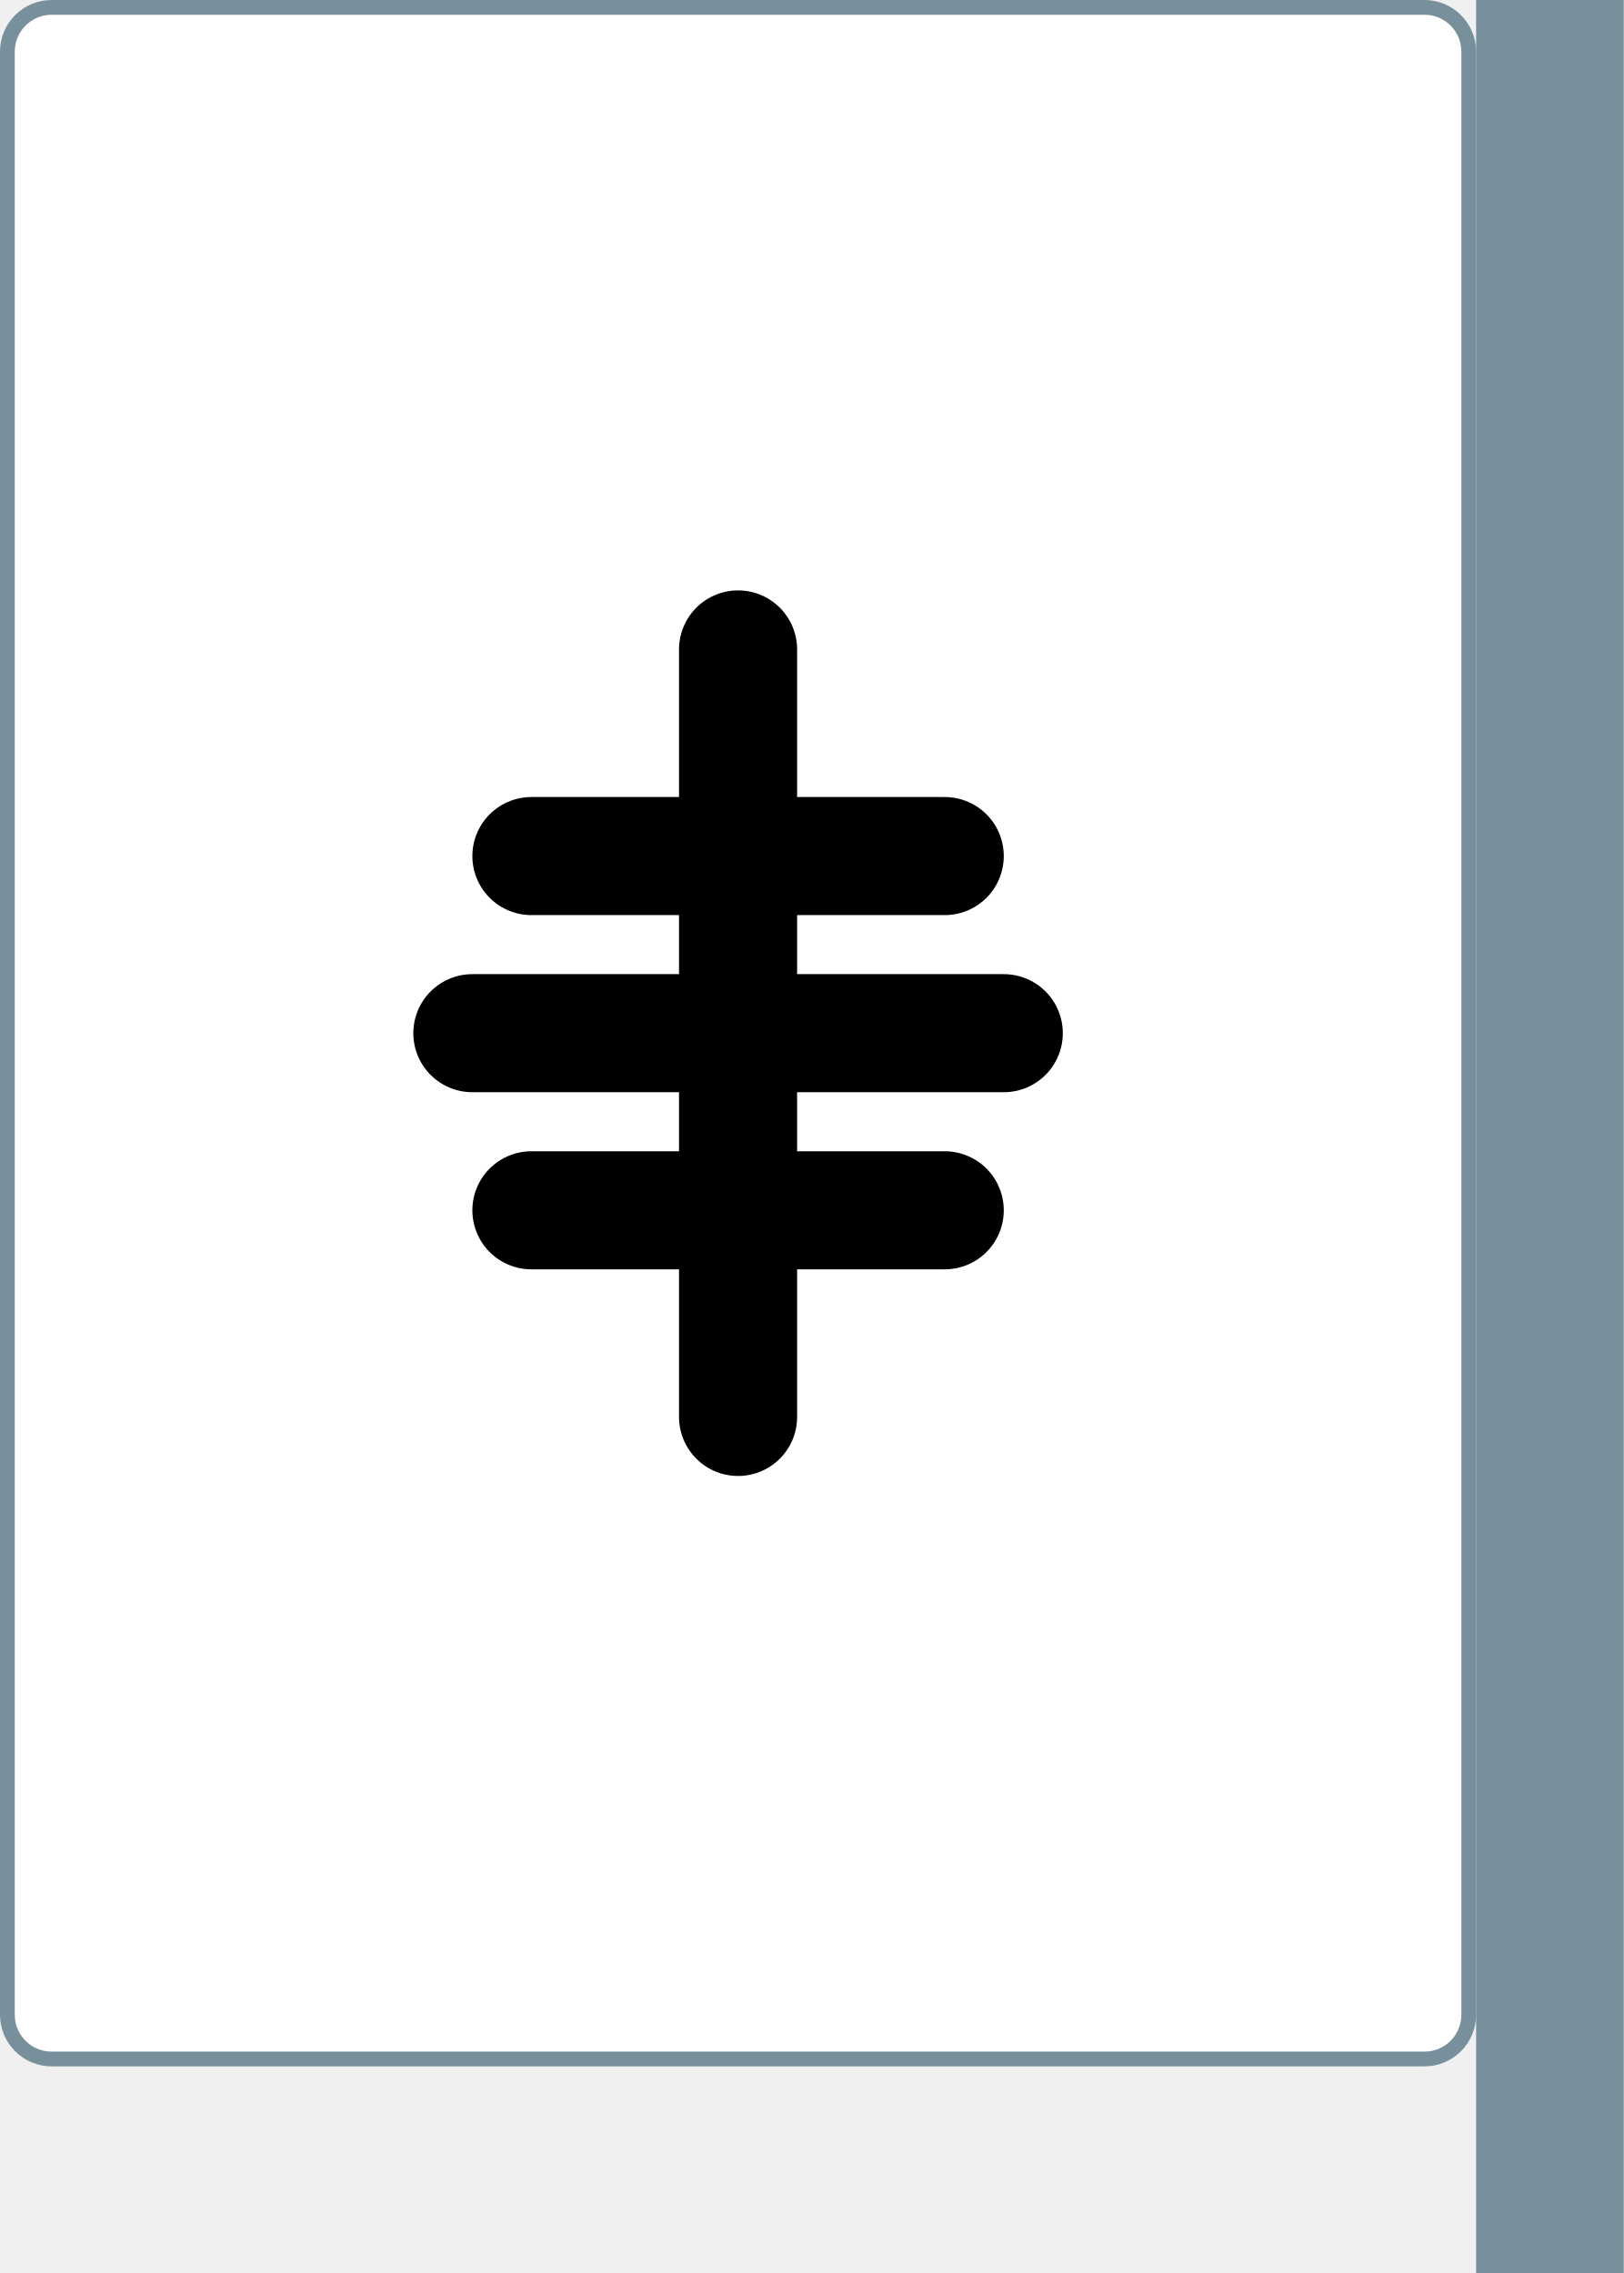
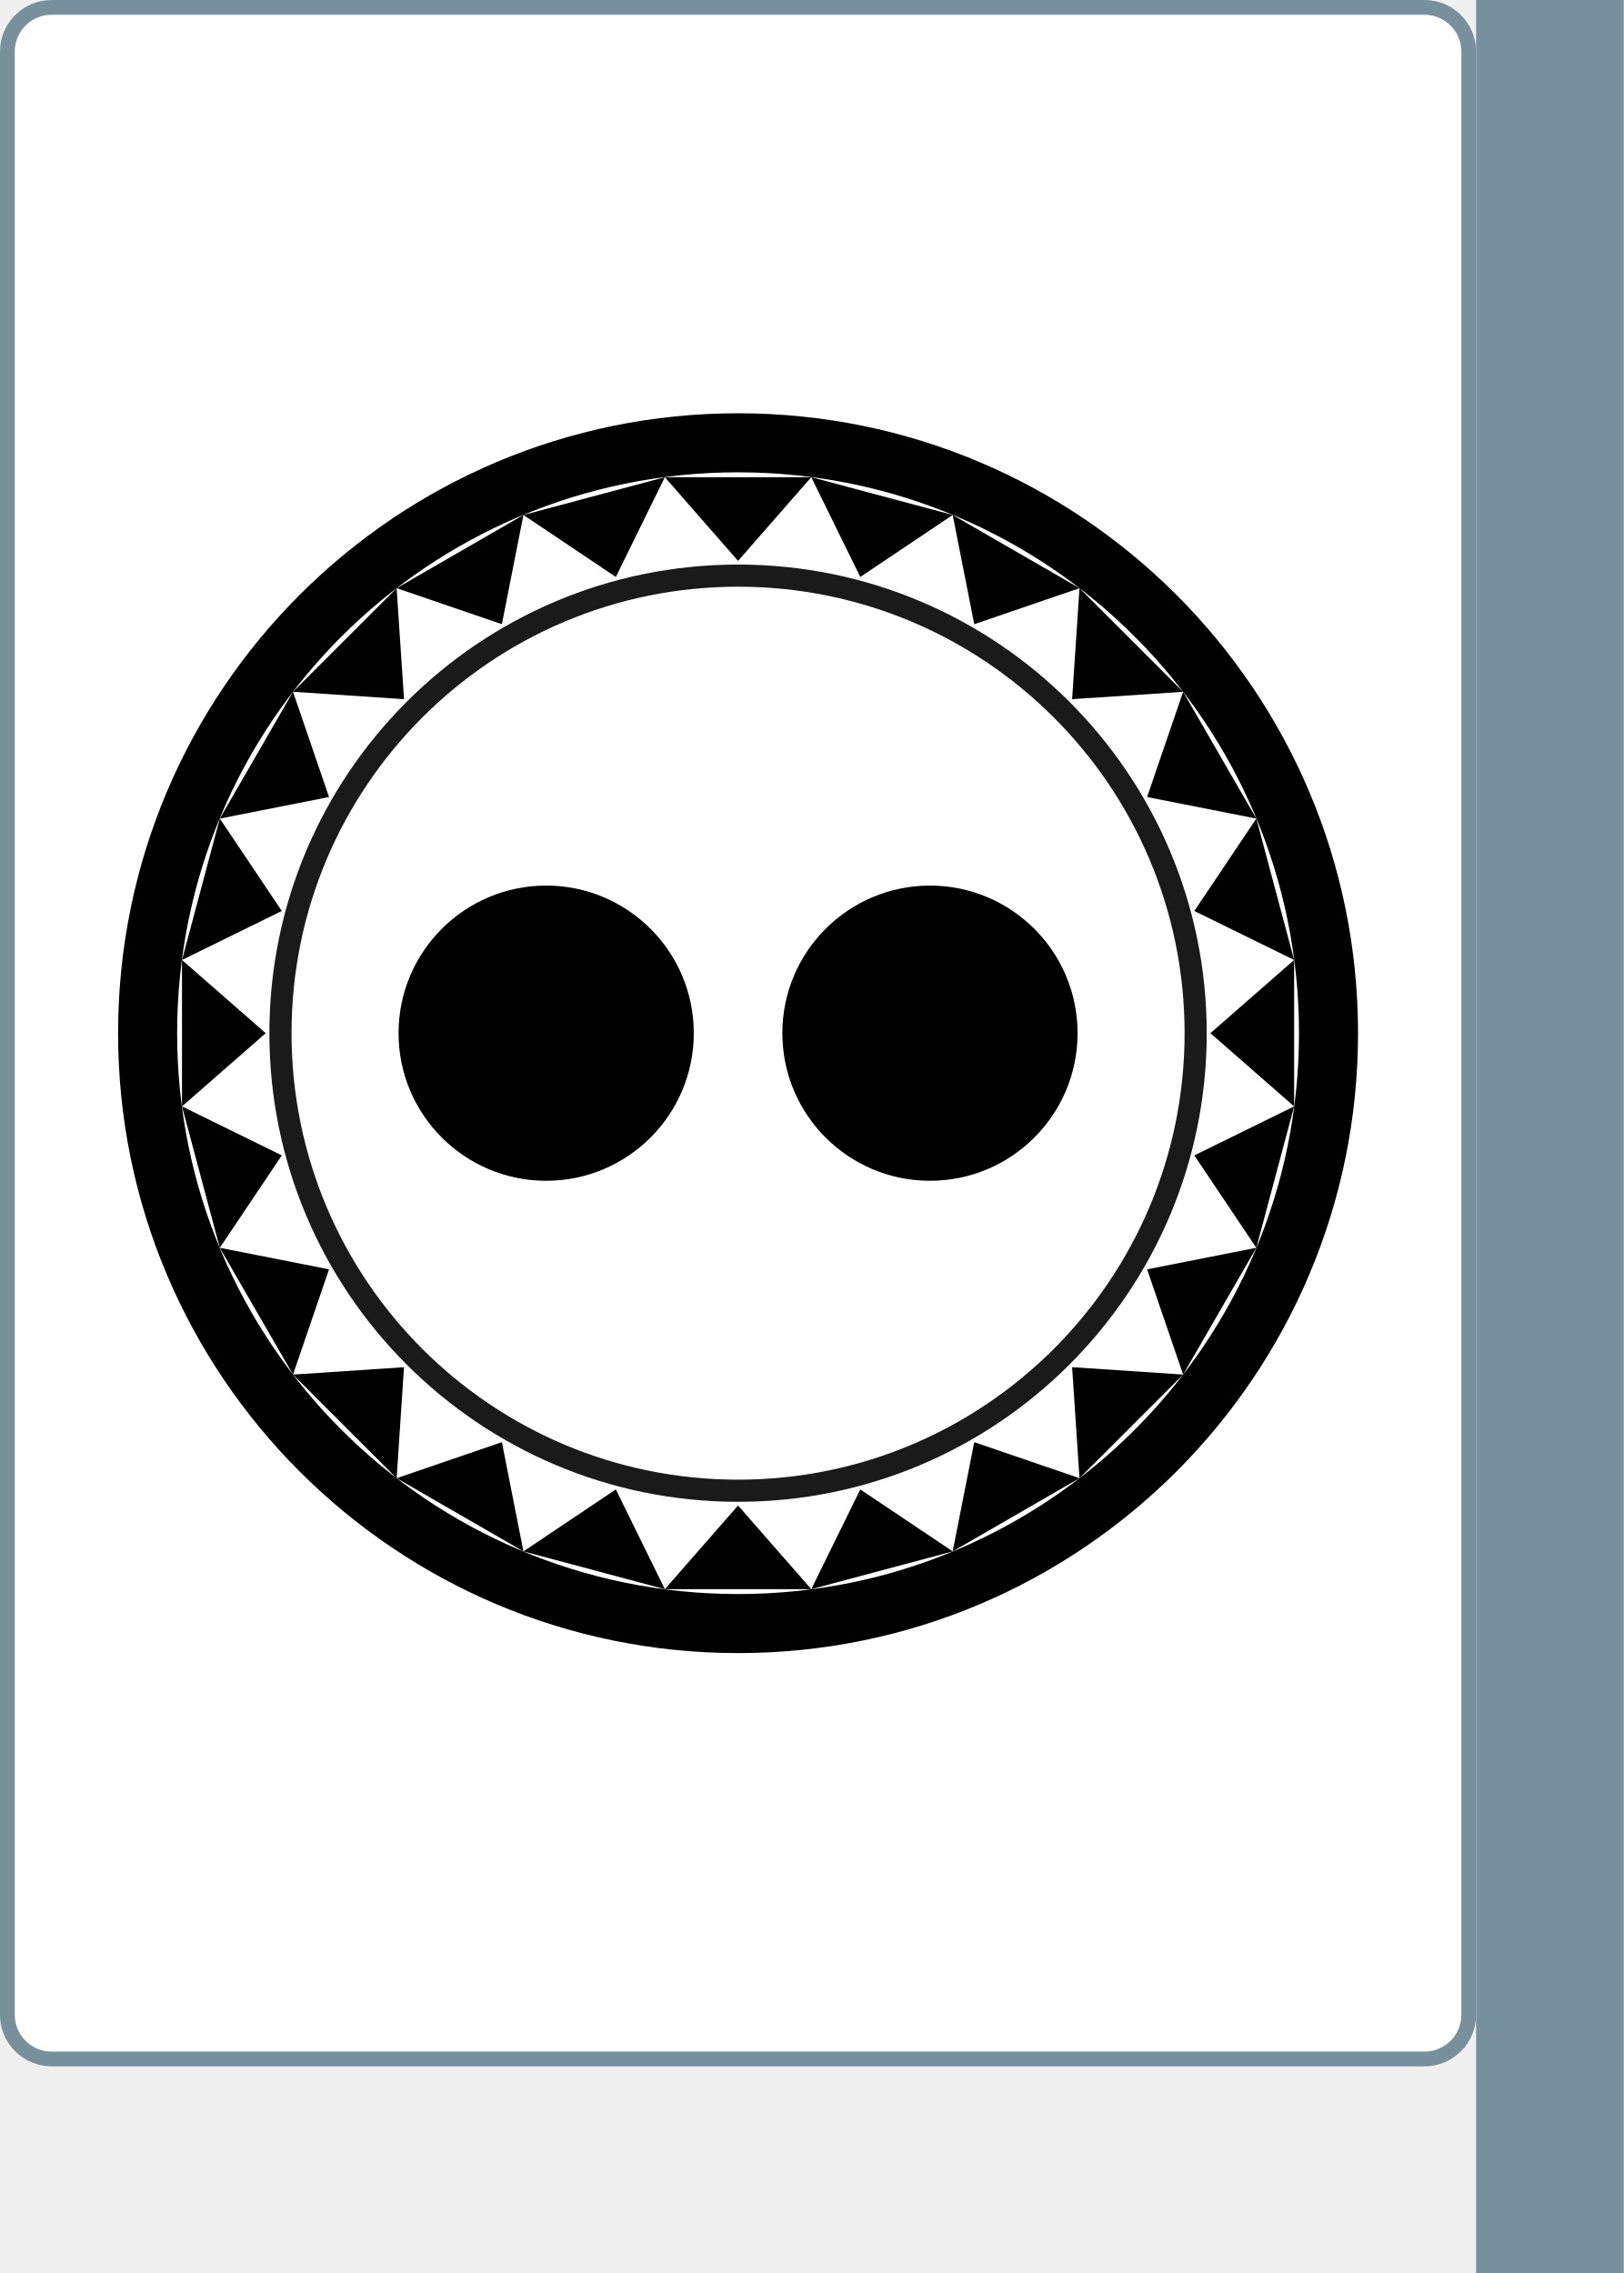
<svg xmlns="http://www.w3.org/2000/svg" width="110" height="154" viewBox="0 0 110 154">
  <rect x="100" y="0" width="10" height="154" fill="#78909c" />
  <rect x="0.5" y="0.5" width="99" height="139" rx="3" fill="#ffffff" stroke="#78909c" stroke-width="1" />
  <g transform="translate(0,20)">
-     <path d="M50 24 L50 76" fill="none" stroke="#000000" stroke-width="8" stroke-linecap="round" stroke-linejoin="round" />
-     <path d="M36 38 L64 38" fill="none" stroke="#000000" stroke-width="8" stroke-linecap="round" stroke-linejoin="round" />
-     <path d="M32 50 L68 50" fill="none" stroke="#000000" stroke-width="8" stroke-linecap="round" stroke-linejoin="round" />
-     <path d="M36 62 L64 62" fill="none" stroke="#000000" stroke-width="8" stroke-linecap="round" stroke-linejoin="round" />
+     <circle cx="50" cy="50" r="42" fill="#000000" />
+     <circle cx="50" cy="50" r="38" fill="#ffffff" />
+     <path d="M87.67 45.04 L87.67 54.96 L82 50 Z" fill="#000000" />
+     <path d="M87.67 54.96 L85.11 64.54 L80.91 58.28 Z" fill="#000000" />
+     <path d="M85.11 64.54 L80.15 73.13 L77.71 66 Z" fill="#000000" />
+     <path d="M80.15 73.13 L73.13 80.15 L72.63 72.63 Z" fill="#000000" />
+     <path d="M73.13 80.15 L64.54 85.11 L66 77.71 Z" fill="#000000" />
+     <path d="M64.54 85.11 L54.96 87.67 L58.28 80.91 Z" fill="#000000" />
+     <path d="M54.96 87.67 L45.04 87.67 L50 82 Z" fill="#000000" />
+     <path d="M45.04 87.67 L35.46 85.11 L41.72 80.91 Z" fill="#000000" />
+     <path d="M35.46 85.11 L26.87 80.15 L34 77.71 Z" fill="#000000" />
+     <path d="M26.87 80.15 L19.85 73.13 L27.37 72.63 Z" fill="#000000" />
+     <path d="M19.85 73.13 L14.89 64.54 L22.29 66 Z" fill="#000000" />
+     <path d="M14.89 64.54 L12.33 54.96 L19.09 58.28 Z" fill="#000000" />
+     <path d="M12.33 54.96 L12.33 45.04 L18 50 Z" fill="#000000" />
+     <path d="M12.33 45.04 L14.89 35.46 L19.09 41.72 Z" fill="#000000" />
+     <path d="M14.89 35.46 L19.85 26.87 L22.29 34 Z" fill="#000000" />
+     <path d="M19.85 26.87 L26.87 19.85 L27.37 27.37 Z" fill="#000000" />
+     <path d="M26.87 19.85 L35.46 14.89 L34 22.29 Z" fill="#000000" />
+     <path d="M35.46 14.89 L45.04 12.33 L41.72 19.09 Z" fill="#000000" />
+     <path d="M45.04 12.33 L54.96 12.33 L50 18 Z" fill="#000000" />
+     <path d="M54.96 12.33 L64.54 14.89 L58.28 19.09 Z" fill="#000000" />
+     <path d="M64.54 14.89 L73.13 19.85 L66 22.29 Z" fill="#000000" />
+     <path d="M73.13 19.85 L80.15 26.87 L72.63 27.37 Z" fill="#000000" />
+     <path d="M80.15 26.87 L85.11 35.46 L77.71 34 Z" fill="#000000" />
+     <path d="M85.11 35.46 L87.67 45.04 L80.91 41.72 Z" fill="#000000" />
+     <circle cx="50" cy="50" r="31" fill="none" stroke="#1a1a1a" stroke-width="1.5" />
+     <circle cx="37" cy="50" r="10" fill="#000000" />
+     <circle cx="63" cy="50" r="10" fill="#000000" />
  </g>
</svg>
